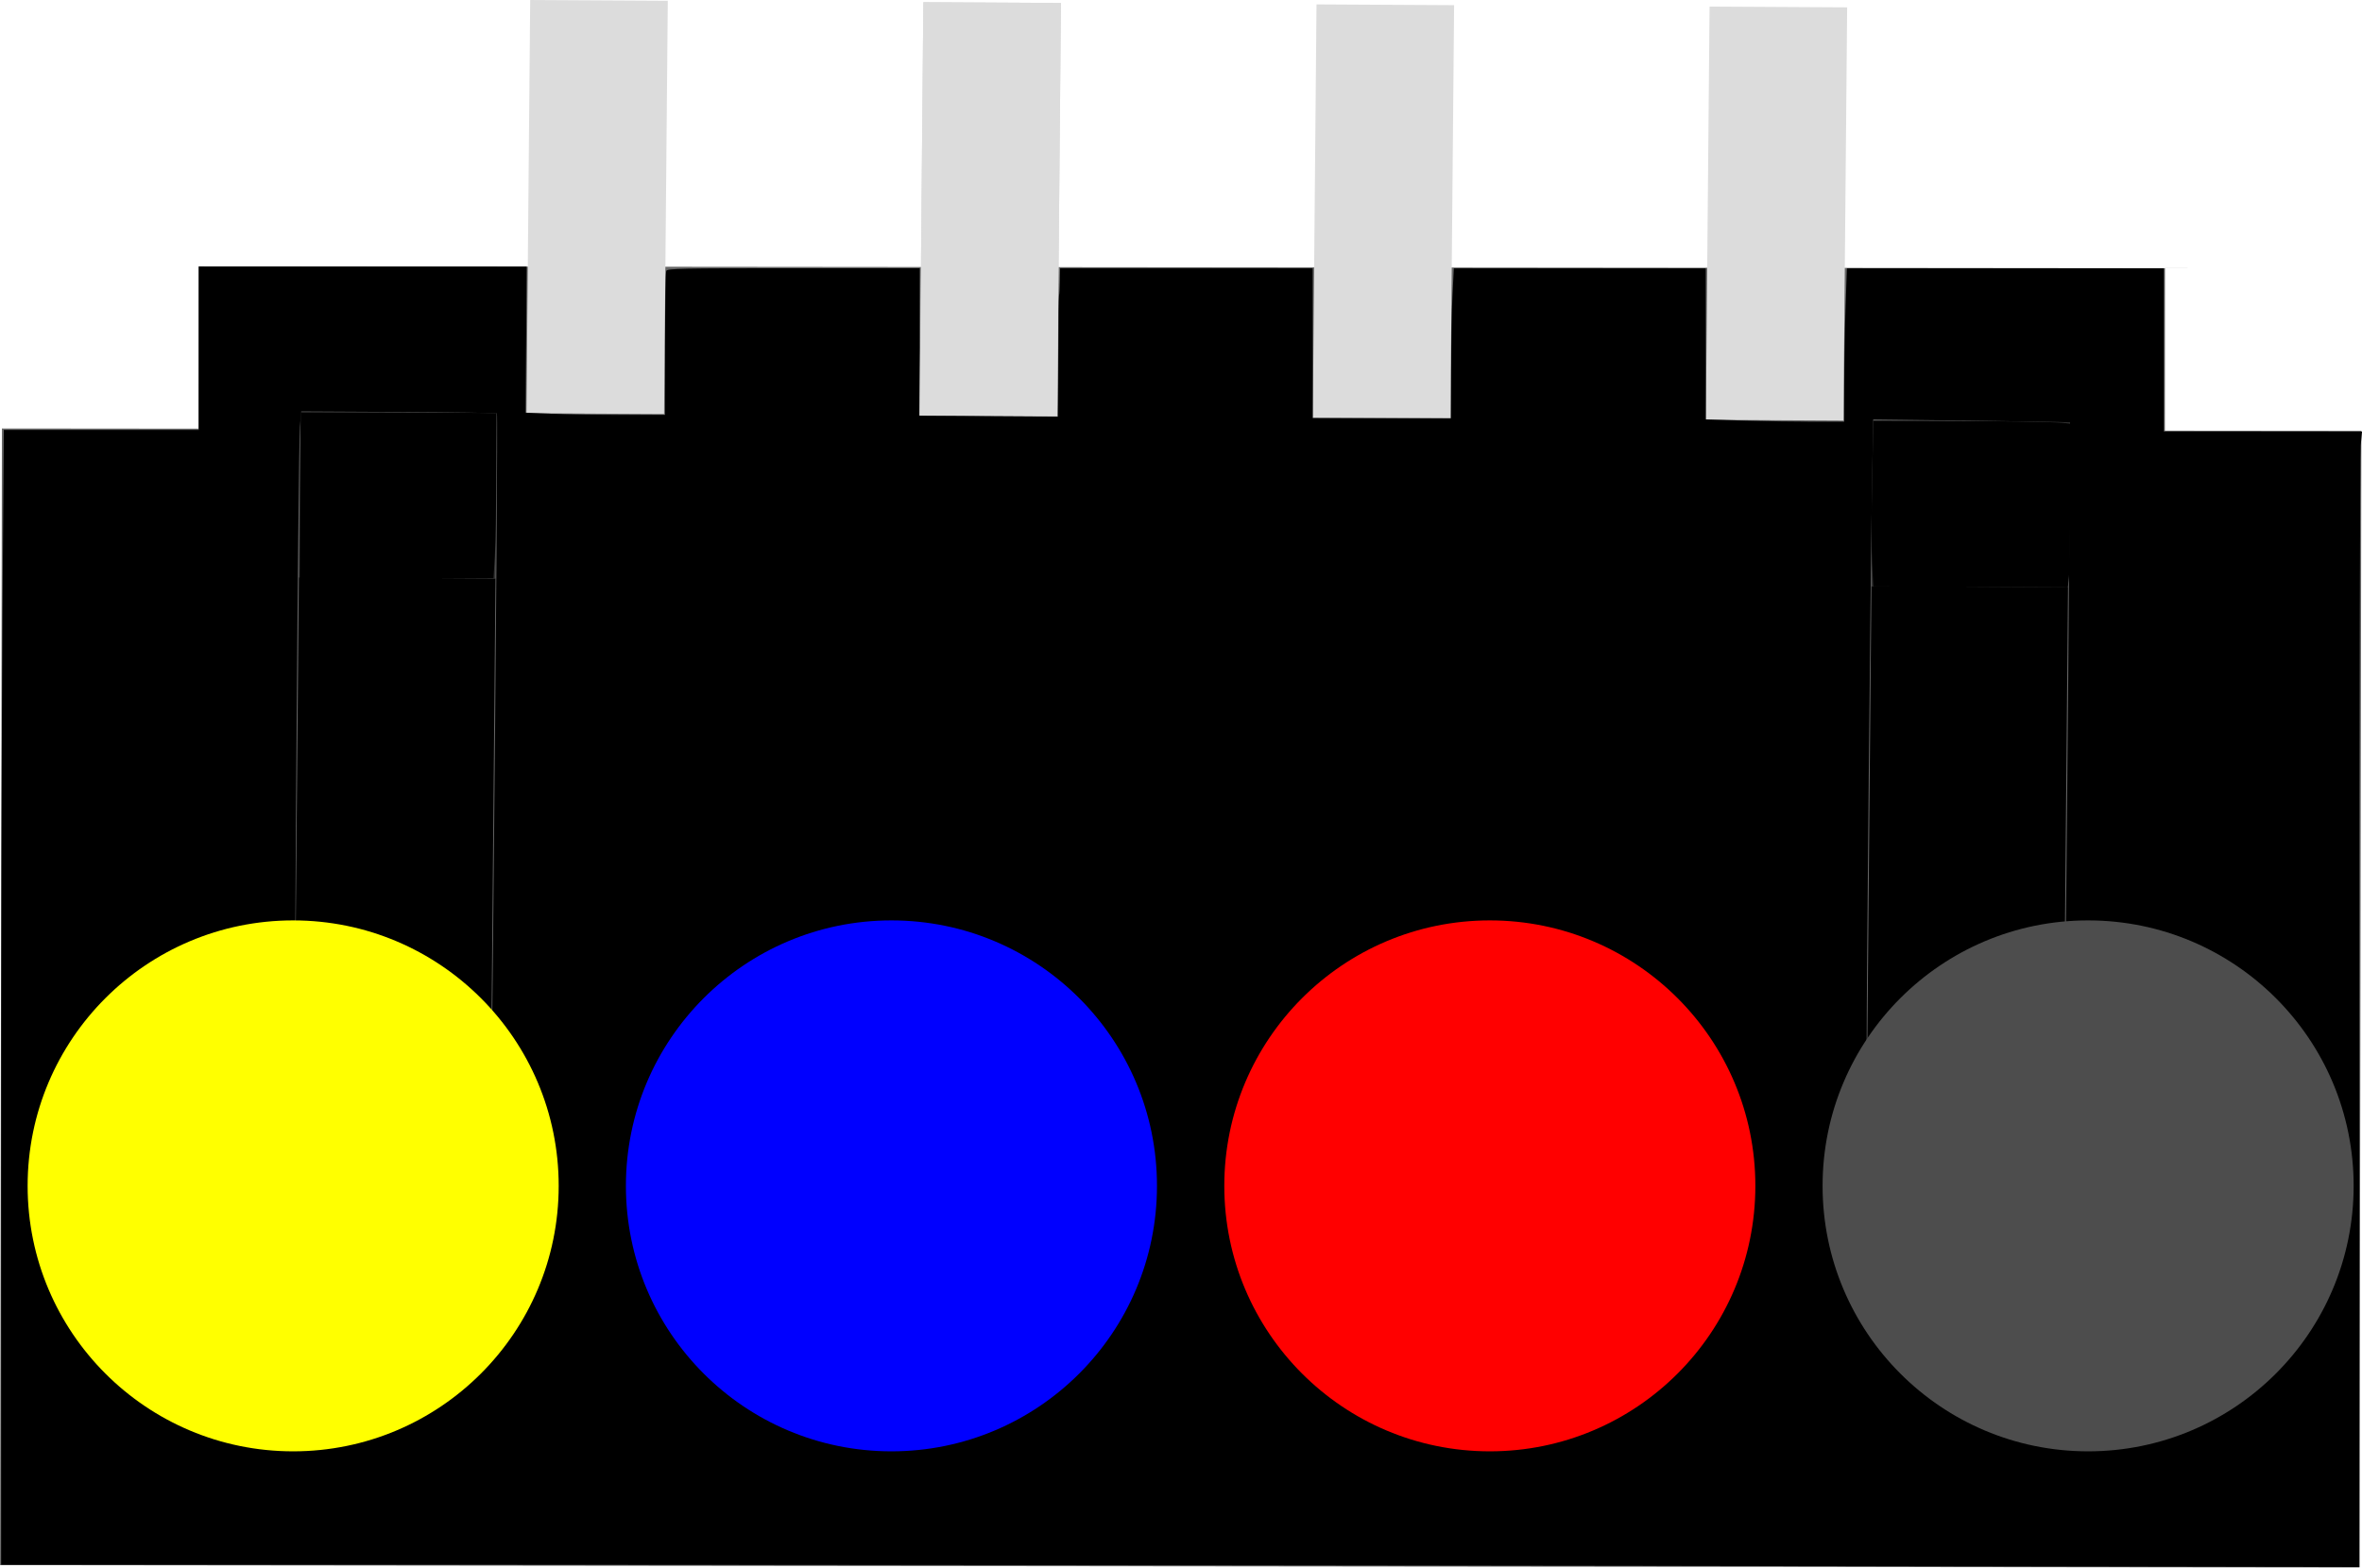
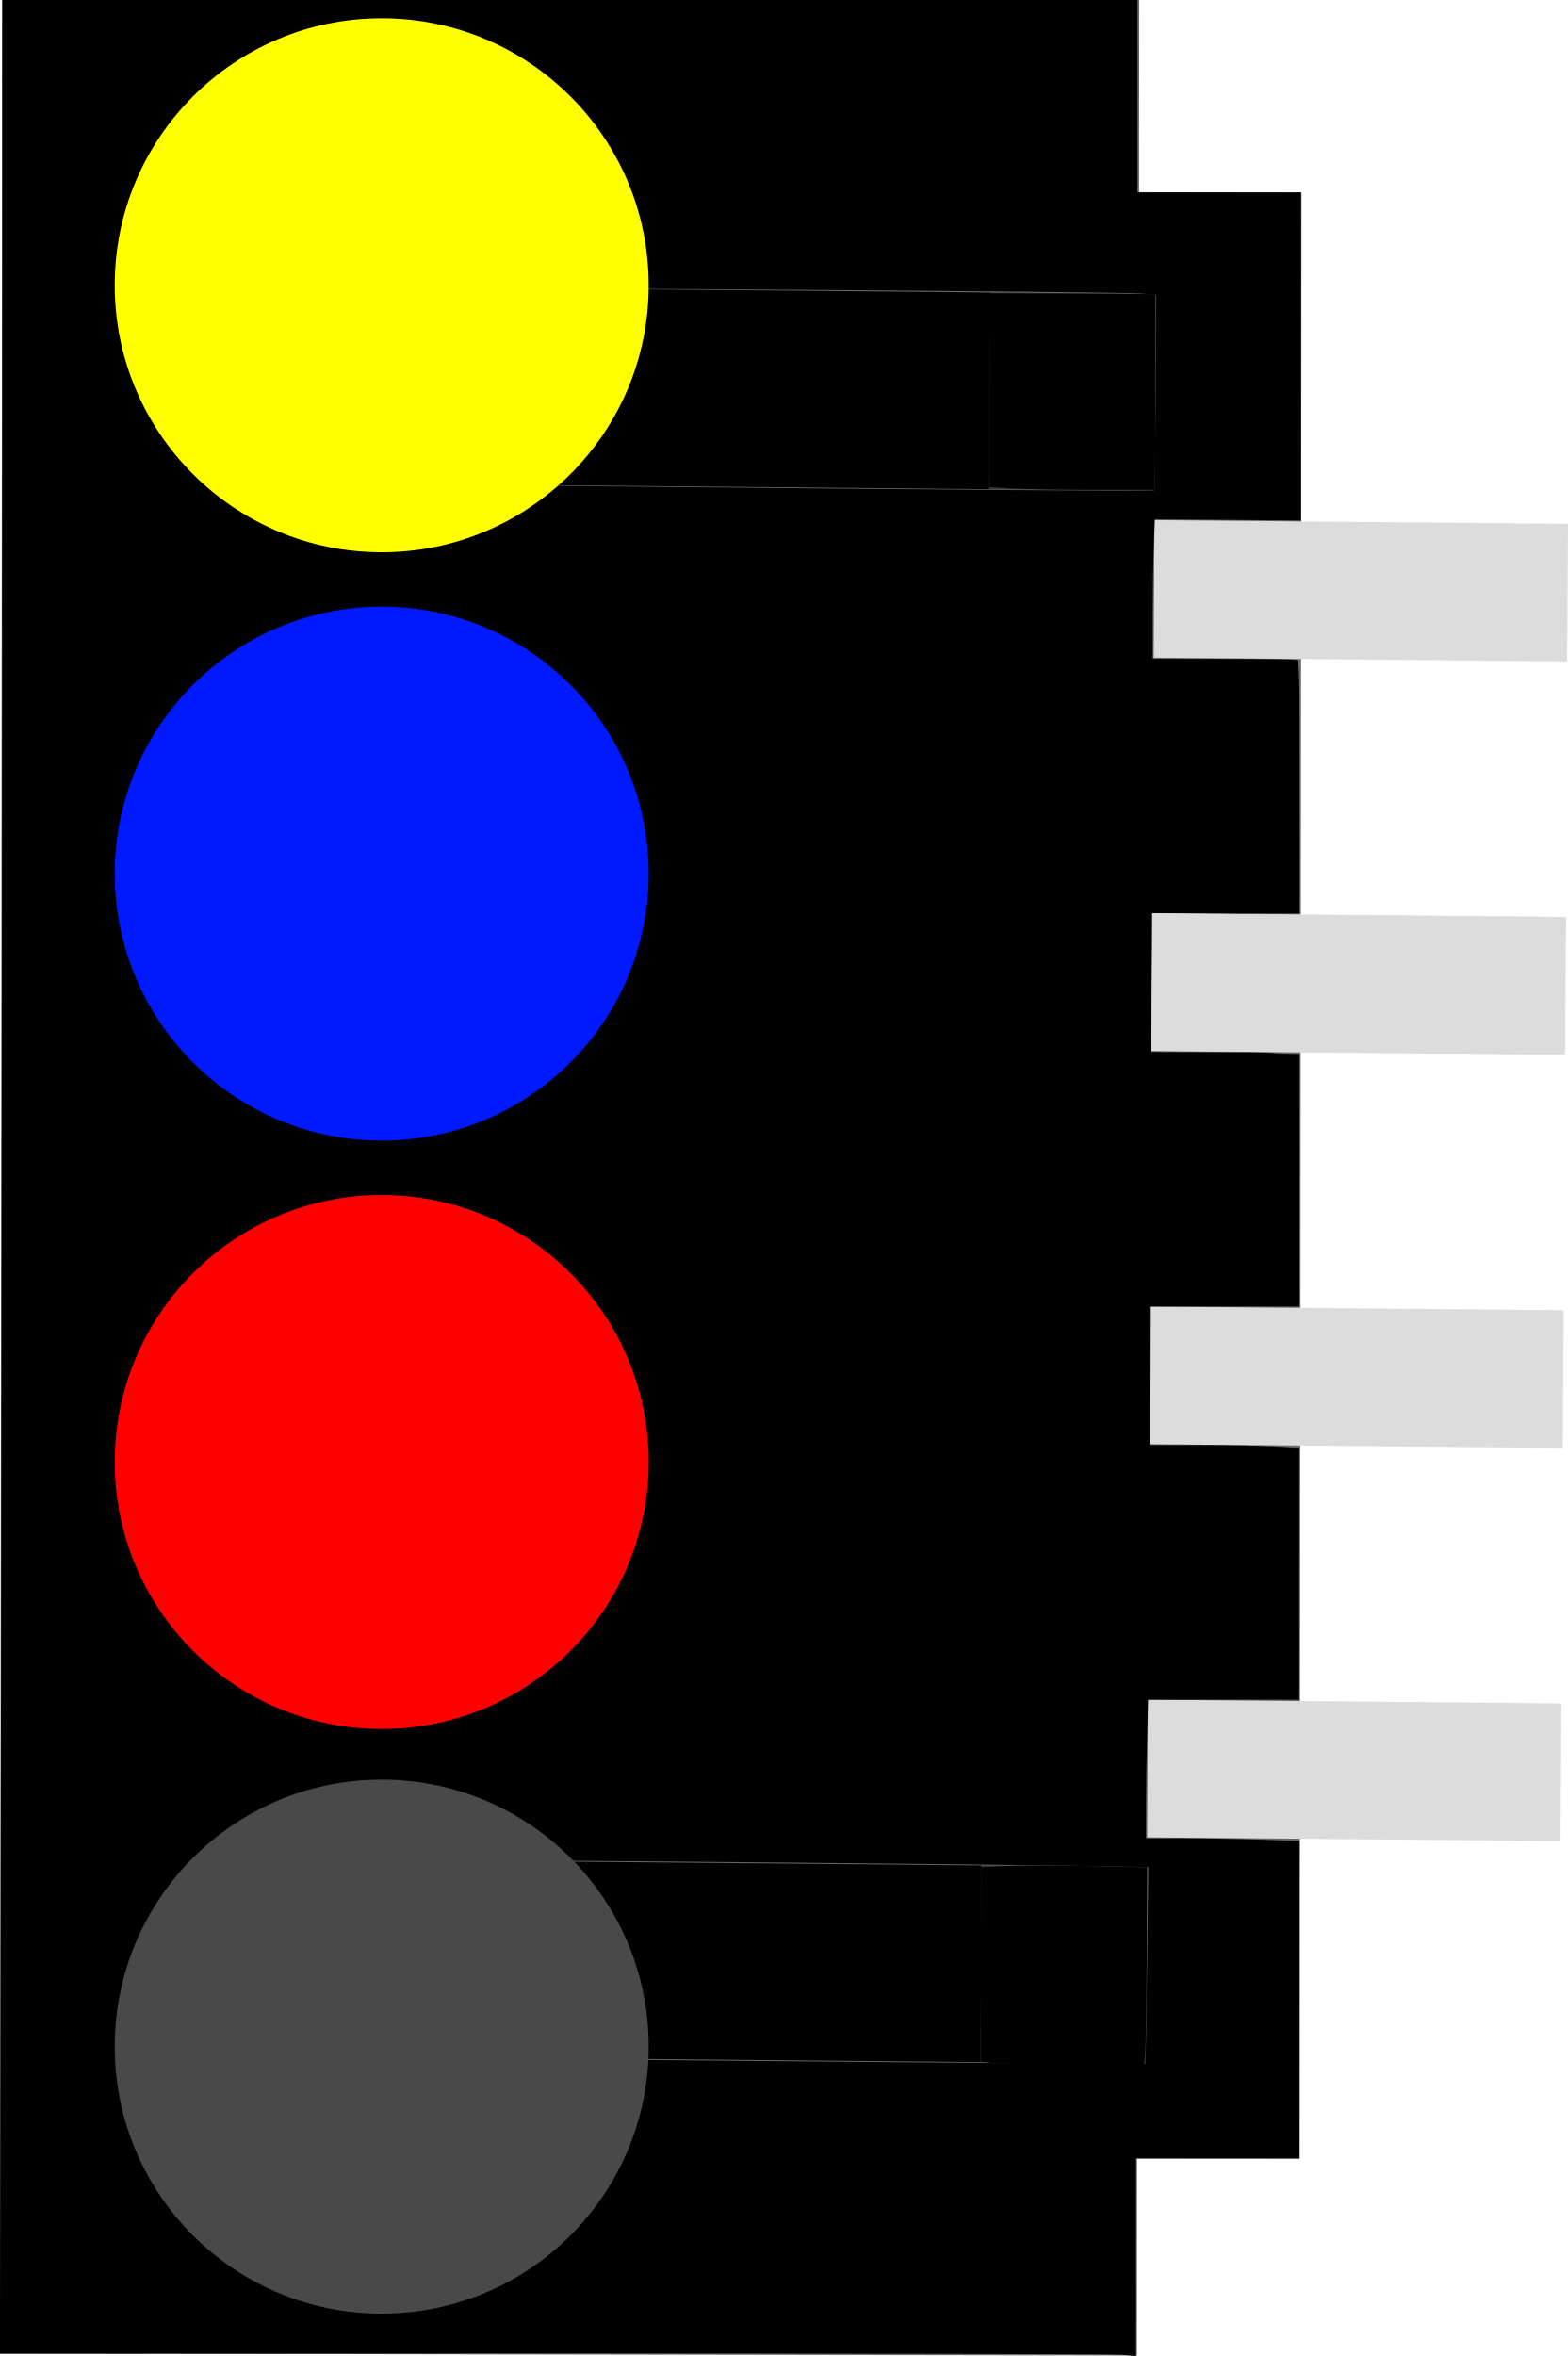
- <svg xmlns="http://www.w3.org/2000/svg" xml:space="preserve" viewBox="0 0 22.381 14.855" height="14.855" width="22.381" y="0px" x="0px" id="Layer_1" version="1.2">
-   <defs id="defs25" />
-   <g transform="rotate(180,18.6714,7.974623)" id="g146">
-     <g transform="matrix(1.050609,0,0,-0.8600379,14.75657,15.94924)" id="g36">
-       <path id="polygon5" d="m 1.972,2.956 17.734,-0.021 0.002,1.789 1.773,-0.002 0.017,12.526 -21.28,0.026 -0.017,-12.526 1.772,-0.002 z" style="fill:#666666;stroke-width:0.58" />
-       <rect style="stroke-width:0.507" transform="matrix(-0.9999768,0.0068132,-0.0073672,-0.9999729,0,0)" x="-18.755" y="-11.955" width="1.773" height="5.465" id="rect7" />
-       <rect style="stroke-width:0.507" transform="matrix(-0.9999768,0.0068132,-0.0073672,-0.9999729,0,0)" x="-4.572" y="-11.955" width="1.773" height="5.465" id="rect9" />
-       <rect transform="matrix(-0.9999768,0.0068132,-0.0073672,-0.9999729,0,0)" x="-18.755" y="-6.49" width="1.773" height="1.822" id="rect11" style="fill:#333333;stroke-width:0.507" />
-       <rect transform="matrix(-0.9999768,0.0068132,-0.0073672,-0.9999729,0,0)" x="-4.572" y="-6.49" width="1.773" height="1.822" id="rect13" style="fill:#333333;stroke-width:0.507" />
-       <rect transform="matrix(-0.9999768,0.0068132,-0.0073672,-0.9999729,0,0)" x="-16.716" y="-4.668" width="1.241" height="4.554" id="rect19" style="fill:#dcdcdc;stroke-width:0.507" />
-       <rect transform="matrix(-0.9999768,0.0068132,-0.0073672,-0.9999729,0,0)" x="-13.17" y="-4.668" width="1.241" height="4.554" id="rect21" style="fill:#dcdcdc;stroke-width:0.507" />
-       <rect transform="matrix(-0.9999768,0.0068132,-0.0073672,-0.9999729,0,0)" style="fill:#dcdcdc;stroke-width:0.507" id="rect4164" height="4.554" width="1.241" y="-4.668" x="-13.17" />
-       <rect transform="matrix(-0.9999768,0.0068132,-0.0073672,-0.9999729,0,0)" x="-9.624" y="-4.668" width="1.241" height="4.554" id="rect4188" style="fill:#dcdcdc;stroke-width:0.507" />
-       <rect transform="matrix(-0.9999768,0.0068132,-0.0073672,-0.9999729,0,0)" style="fill:#dcdcdc;stroke-width:0.507" id="rect4143" height="4.554" width="1.241" y="-4.668" x="-6.079" />
-       <path id="path594" d="M 0.219,11.164 C 0.219,7.807 0.213,4.991 0.207,4.908 L 0.195,4.756 H 1.089 1.982 V 3.856 2.957 H 3.412 4.841 l 0.012,0.427 c 0.007,0.235 0.012,0.615 0.012,0.845 l 4.22e-5,0.418 0.28,-5.14e-5 c 0.154,-2.94e-5 0.435,-0.005 0.624,-0.012 L 6.114,4.622 V 3.789 2.957 h 1.136 1.136 l 0.012,0.289 c 0.007,0.159 0.012,0.531 0.012,0.826 l 6.11e-5,0.537 H 9.034 9.659 V 3.783 2.957 h 1.139 1.139 l 0.002,0.138 c 0.001,0.076 0.004,0.146 0.007,0.156 0.003,0.01 0.006,0.316 0.007,0.68 l 0.002,0.661 0.626,-0.005 0.626,-0.005 -0.002,-0.813 -0.002,-0.813 h 1.137 c 1.02,0 1.139,0.003 1.149,0.029 0.006,0.016 0.011,0.38 0.011,0.808 v 0.779 h 0.383 c 0.211,0 0.494,-0.005 0.629,-0.012 l 0.246,-0.012 -0.005,-0.805 -0.005,-0.805 h 1.479 1.479 v 0.9 0.9 h 0.879 0.879 l 0.012,2.069 c 0.007,1.138 0.012,3.952 0.012,6.253 v 4.184 l -4.063,2e-6 c -2.235,2e-6 -7.02,0.005 -10.634,0.012 L 0.219,17.269 Z M 4.663,11.556 C 4.664,10.875 4.627,6.238 4.615,5.42 L 4.604,4.623 3.72,4.636 C 3.234,4.644 2.834,4.652 2.831,4.655 c -0.007,0.006 0.029,5.334 0.044,6.415 l 0.012,0.868 h 0.889 0.889 l 1.102e-4,-0.381 z m 14.172,0.265 c 0.014,-0.014 -0.026,-6.86 -0.042,-7.116 l -0.011,-0.171 -0.878,0.006 c -0.483,0.003 -0.882,0.01 -0.887,0.015 -0.008,0.009 0.006,2.358 0.034,5.783 l 0.013,1.513 0.879,-0.008 c 0.484,-0.005 0.885,-0.014 0.892,-0.021 z" style="fill:#000000;fill-opacity:1;stroke-width:0.018" />
-       <path id="path596" d="M 2.838,6.354 C 2.832,6.288 2.827,5.882 2.827,5.452 l -1.305e-4,-0.783 0.069,-0.009 C 2.988,4.648 3.495,4.639 4.105,4.638 L 4.602,4.637 4.614,5.289 c 0.006,0.359 0.006,0.77 1.652e-4,0.913 l -0.011,0.261 -0.877,0.005 -0.877,0.005 z" style="fill:#000000;fill-opacity:1;stroke-width:0.018" />
-       <path id="path598" d="m 17.035,6.122 c -0.007,-0.138 -0.012,-0.547 -0.012,-0.909 V 4.554 l 0.133,-0.004 c 0.073,-0.002 0.47,-0.004 0.881,-0.005 l 0.748,-3.101e-4 0.002,0.119 c 0.001,0.066 0.003,0.477 0.005,0.914 l 0.003,0.794 -0.874,1.69e-5 -0.874,1.71e-5 z" style="fill:#000000;fill-opacity:1;stroke-width:0.018" />
+ <svg xmlns="http://www.w3.org/2000/svg" version="1.1" id="Layer_1" x="0px" y="0px" width="11.247px" height="16.898px" viewBox="0 0 11.247 16.898" enable-background="new 0 0 11.247 16.898" xml:space="preserve">
+   <g>
+     <g id="g36" transform="matrix(1.05061, 0, 0, -0.860038, 11.8053, 12.7594)">
+       <path id="polygon5" fill="#666666" d="M-2.363-3.17l0.013,16.401l-1.109,0.002l0.001,1.64l-7.763,0.016    l-0.016-19.681l7.763-0.016l0.001,1.639L-2.363-3.17z" />
+       <polygon id="rect7" points="-7.861,12.434 -7.869,10.794 -4.482,10.756 -4.474,12.396   " />
+       <polygon id="rect9" points="-7.921,-0.683 -7.928,-2.323 -4.542,-2.361 -4.534,-0.721   " />
+       <polygon id="rect11" fill="#333333" points="-4.474,12.396 -4.482,10.756 -3.353,10.744 -3.345,12.384   " />
+       <polygon id="rect13" fill="#333333" points="-4.534,-0.721 -4.542,-2.361 -3.413,-2.373 -3.405,-0.733   " />
+       <polygon id="rect19" fill="#DCDCDC" points="-3.354,10.498 -3.359,9.351 -0.537,9.32 -0.531,10.467   " />
+       <polygon id="rect21" fill="#DCDCDC" points="-3.369,7.219 -3.374,6.072 -0.552,6.041 -0.546,7.188   " />
+       <polygon id="rect4164" fill="#DCDCDC" points="-3.369,7.219 -3.374,6.072 -0.552,6.041 -0.546,7.188   " />
+       <polygon id="rect4188" fill="#DCDCDC" points="-3.384,3.94 -3.389,2.792 -0.567,2.761 -0.561,3.909   " />
+       <polygon id="rect4143" fill="#DCDCDC" points="-3.399,0.661 -3.404,-0.487 -0.582,-0.518 -0.576,0.63   " />
+       <path id="path594" d="M-7.451-4.791c2.081-0,3.826-0.005,3.877-0.011l0.094-0.011v0.826v0.826h0.558h0.558v1.322    v1.322l-0.265,0.011c-0.146,0.006-0.381,0.011-0.524,0.011l-0.259,0l0,0.259c0,0.142,0.003,0.402,0.007,0.578    l0.007,0.319h0.516h0.516v1.05v1.05L-2.543,2.774c-0.099,0.006-0.329,0.011-0.512,0.011l-0.333,0l0,0.578    V3.94h0.512h0.512v1.053v1.053l-0.085,0.002c-0.047,0.001-0.09,0.004-0.097,0.006    C-2.552,6.057-2.742,6.06-2.967,6.061L-3.377,6.063l0.003,0.579l0.003,0.579l0.504-0.002l0.504-0.002v1.052    c0,0.944-0.002,1.053-0.018,1.062C-2.392,9.337-2.617,9.341-2.883,9.341h-0.483v0.354    c0,0.195,0.003,0.457,0.007,0.582l0.007,0.228l0.499-0.005l0.499-0.005v1.368v1.368h-0.558h-0.558v0.812v0.812    l-1.282,0.011c-0.705,0.006-2.449,0.011-3.876,0.011h-2.593l0-3.758c0-2.067-0.003-6.492-0.008-9.835    l-0.008-6.077L-7.451-4.791z M-7.693-0.68c0.422,0,3.296-0.033,3.803-0.044l0.494-0.011l-0.008-0.818    c-0.005-0.45-0.01-0.82-0.011-0.822c-0.004-0.006-3.305,0.027-3.976,0.041l-0.538,0.011v0.822v0.822    L-7.693-0.68L-7.693-0.68z M-7.858,12.427c0.009,0.013,4.252-0.024,4.41-0.039l0.106-0.01l-0.004-0.812    c-0.002-0.447-0.006-0.816-0.009-0.82c-0.005-0.008-1.461,0.005-3.584,0.032l-0.938,0.012l0.005,0.813    C-7.868,12.049-7.862,12.42-7.858,12.427z" />
+       <path id="path596" d="M-4.469-2.368c0.041-0.006,0.292-0.011,0.559-0.011l0.485-0l0.005,0.064    c0.007,0.085,0.013,0.554,0.014,1.118l0.001,0.46L-3.809-0.726c-0.222,0.006-0.477,0.006-0.566,0l-0.162-0.01    l-0.003-0.811l-0.003-0.811L-4.469-2.368z" />
+       <path id="path598" d="M-4.325,10.762c0.086-0.006,0.339-0.011,0.563-0.011l0.408,0l0.003,0.123    c0.002,0.068,0.003,0.435,0.003,0.815l0,0.692l-0.074,0.002c-0.041,0.001-0.295,0.003-0.566,0.004    l-0.492,0.003l0-0.808l0-0.808L-4.325,10.762z" />
    </g>
-     <ellipse style="fill:#4d4d4d;fill-opacity:1;stroke:none;stroke-width:0.637;stroke-linecap:butt;stroke-linejoin:miter;stroke-miterlimit:10;stroke-dasharray:none;stroke-opacity:1" id="path21" cx="17.557" cy="4.71" rx="2.516" ry="2.516" />
-     <ellipse ry="2.516" rx="2.516" cy="4.71" cx="23.226" id="ellipse4553" style="fill:#ff0000;fill-opacity:1;stroke:none;stroke-width:0.637;stroke-linecap:butt;stroke-linejoin:miter;stroke-miterlimit:10;stroke-dasharray:none;stroke-opacity:1" />
-     <ellipse style="fill:#0000ff;fill-opacity:1;stroke:none;stroke-width:0.637;stroke-linecap:butt;stroke-linejoin:miter;stroke-miterlimit:10;stroke-dasharray:none;stroke-opacity:1" id="ellipse4555" cx="28.896" cy="4.71" rx="2.516" ry="2.516" />
-     <ellipse ry="2.516" rx="2.516" cy="4.71" cx="34.565" id="ellipse4557" style="fill:#ffff00;fill-opacity:1;stroke:none;stroke-width:0.637;stroke-linecap:butt;stroke-linejoin:miter;stroke-miterlimit:10;stroke-dasharray:none;stroke-opacity:1" />
+     <circle fill="#FFFF00" cx="2.738" cy="2.046" r="1.915" />
+     <circle fill="#FF0000" cx="2.738" cy="10.486" r="1.915" />
+     <circle fill="#0019FF" cx="2.738" cy="6.266" r="1.915" />
+     <circle fill="#494949" cx="2.738" cy="14.679" r="1.915" />
  </g>
</svg>
